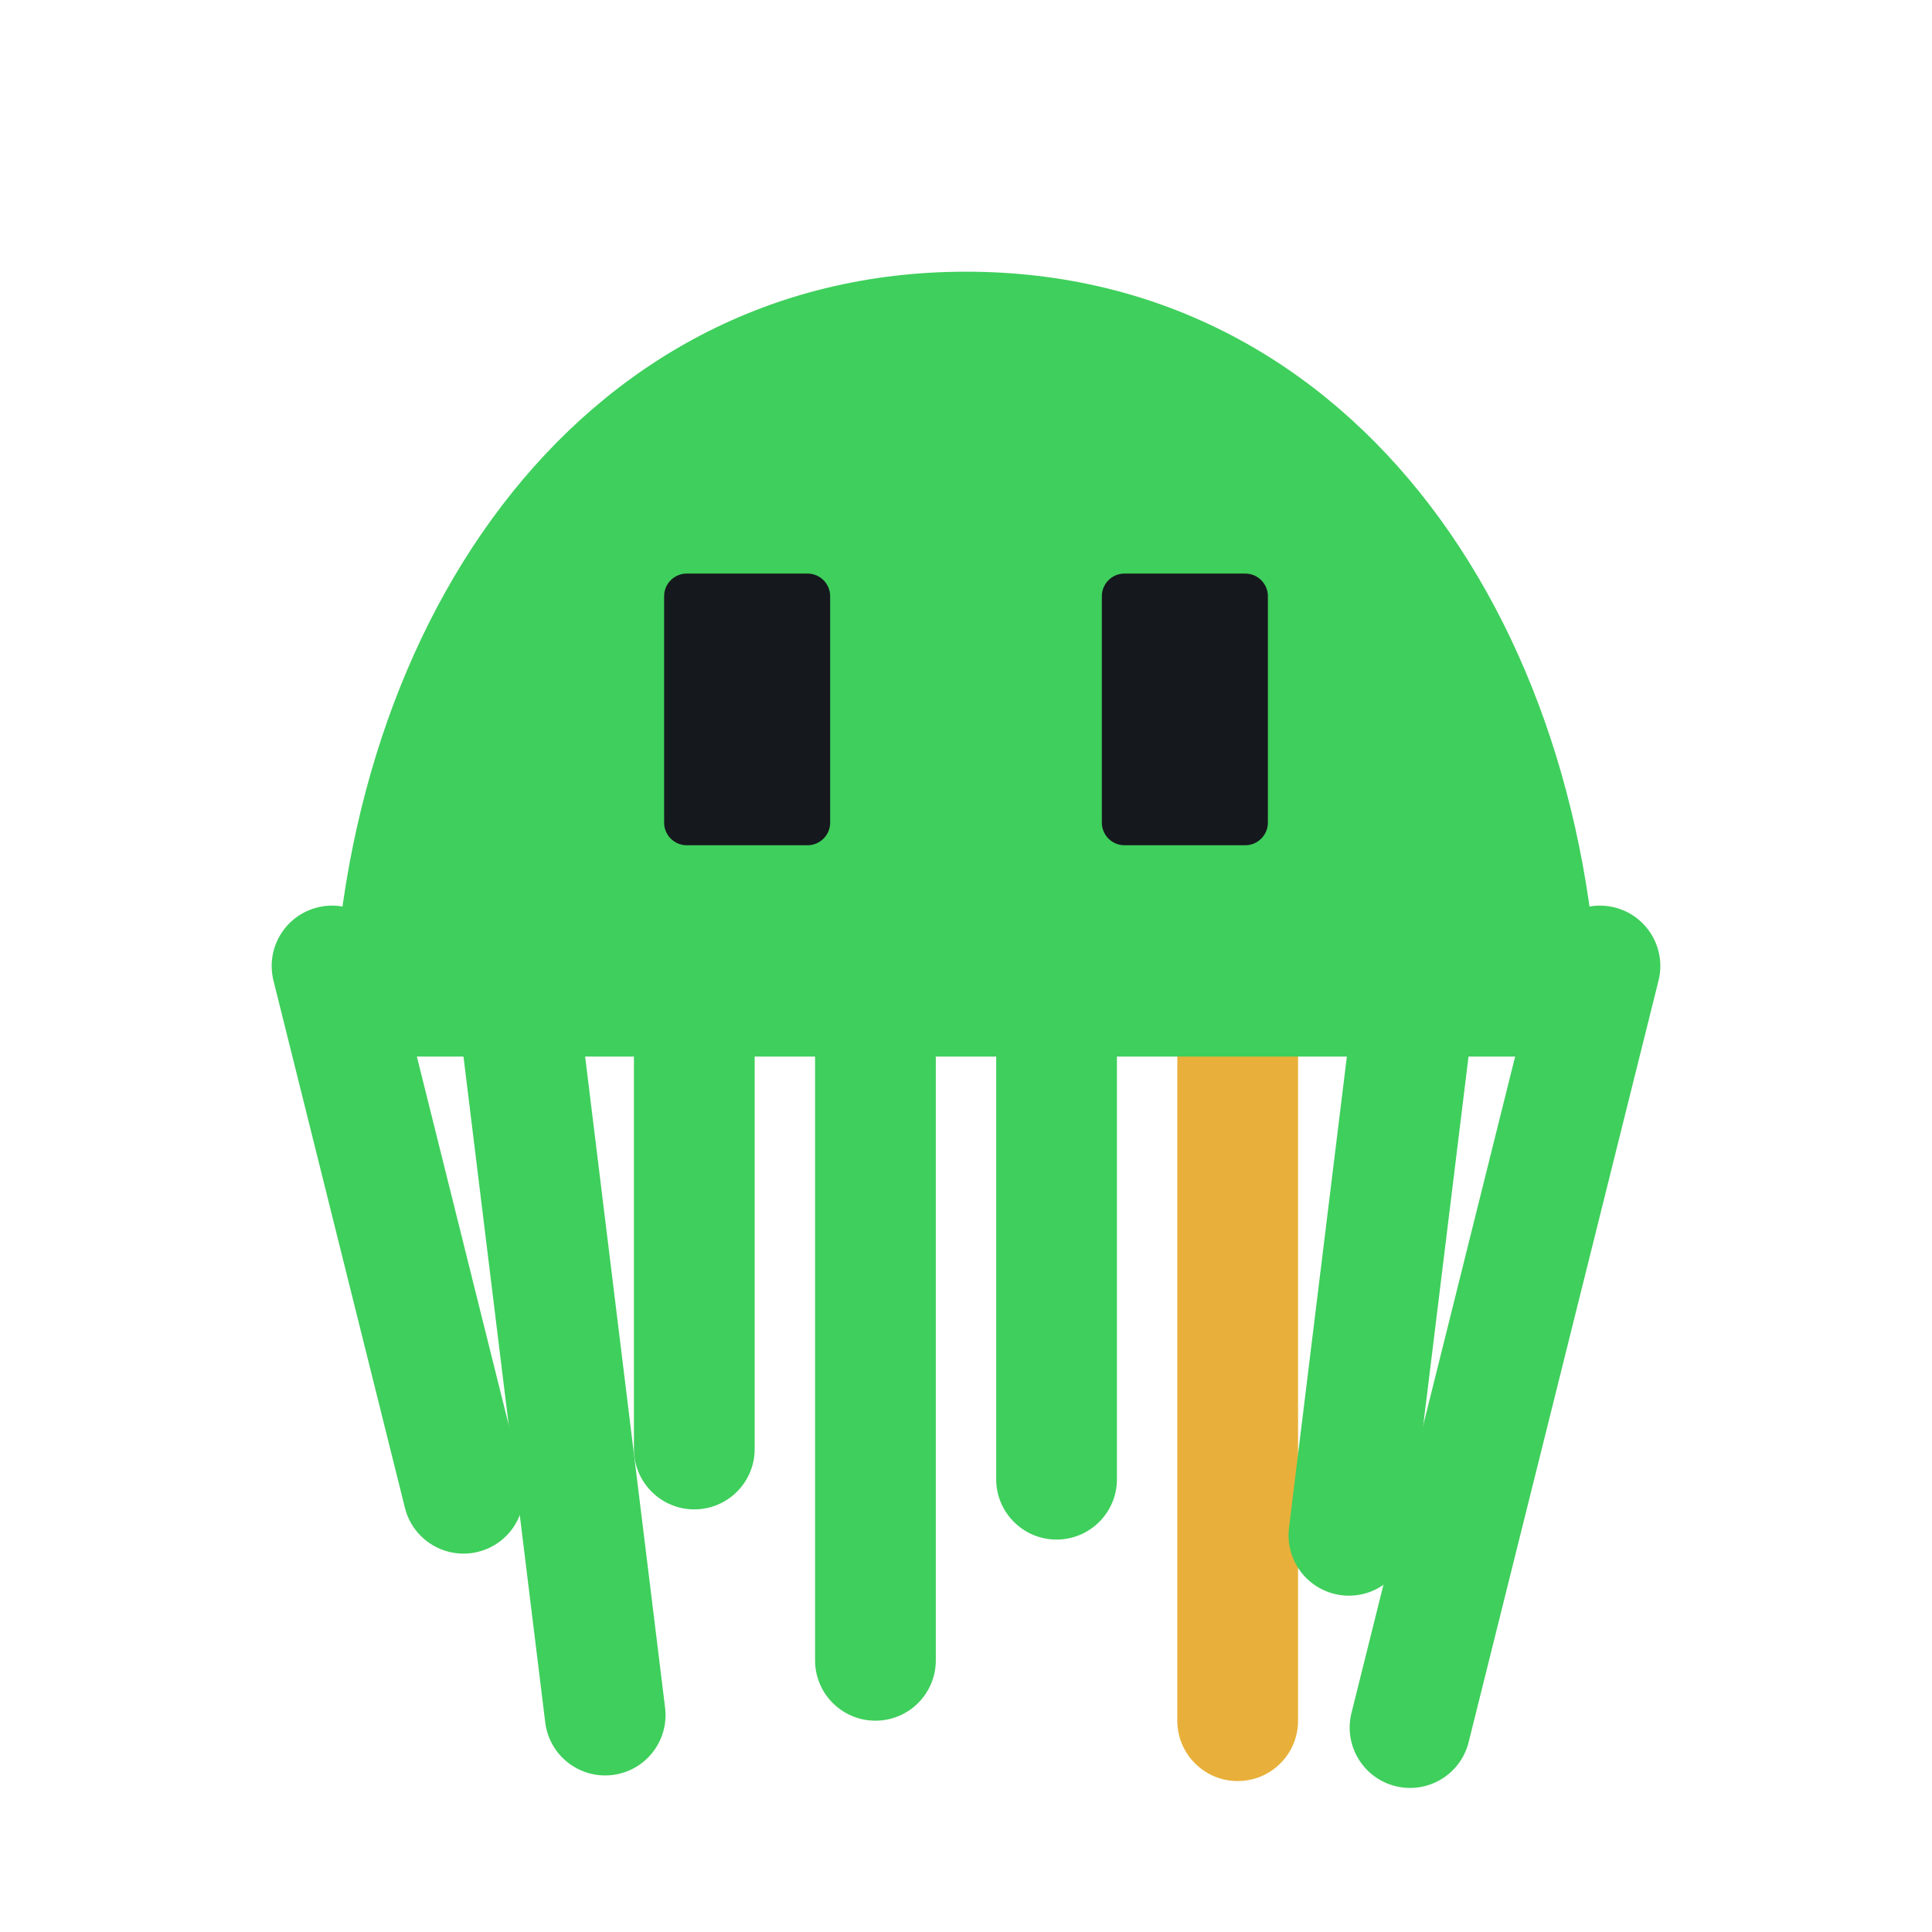
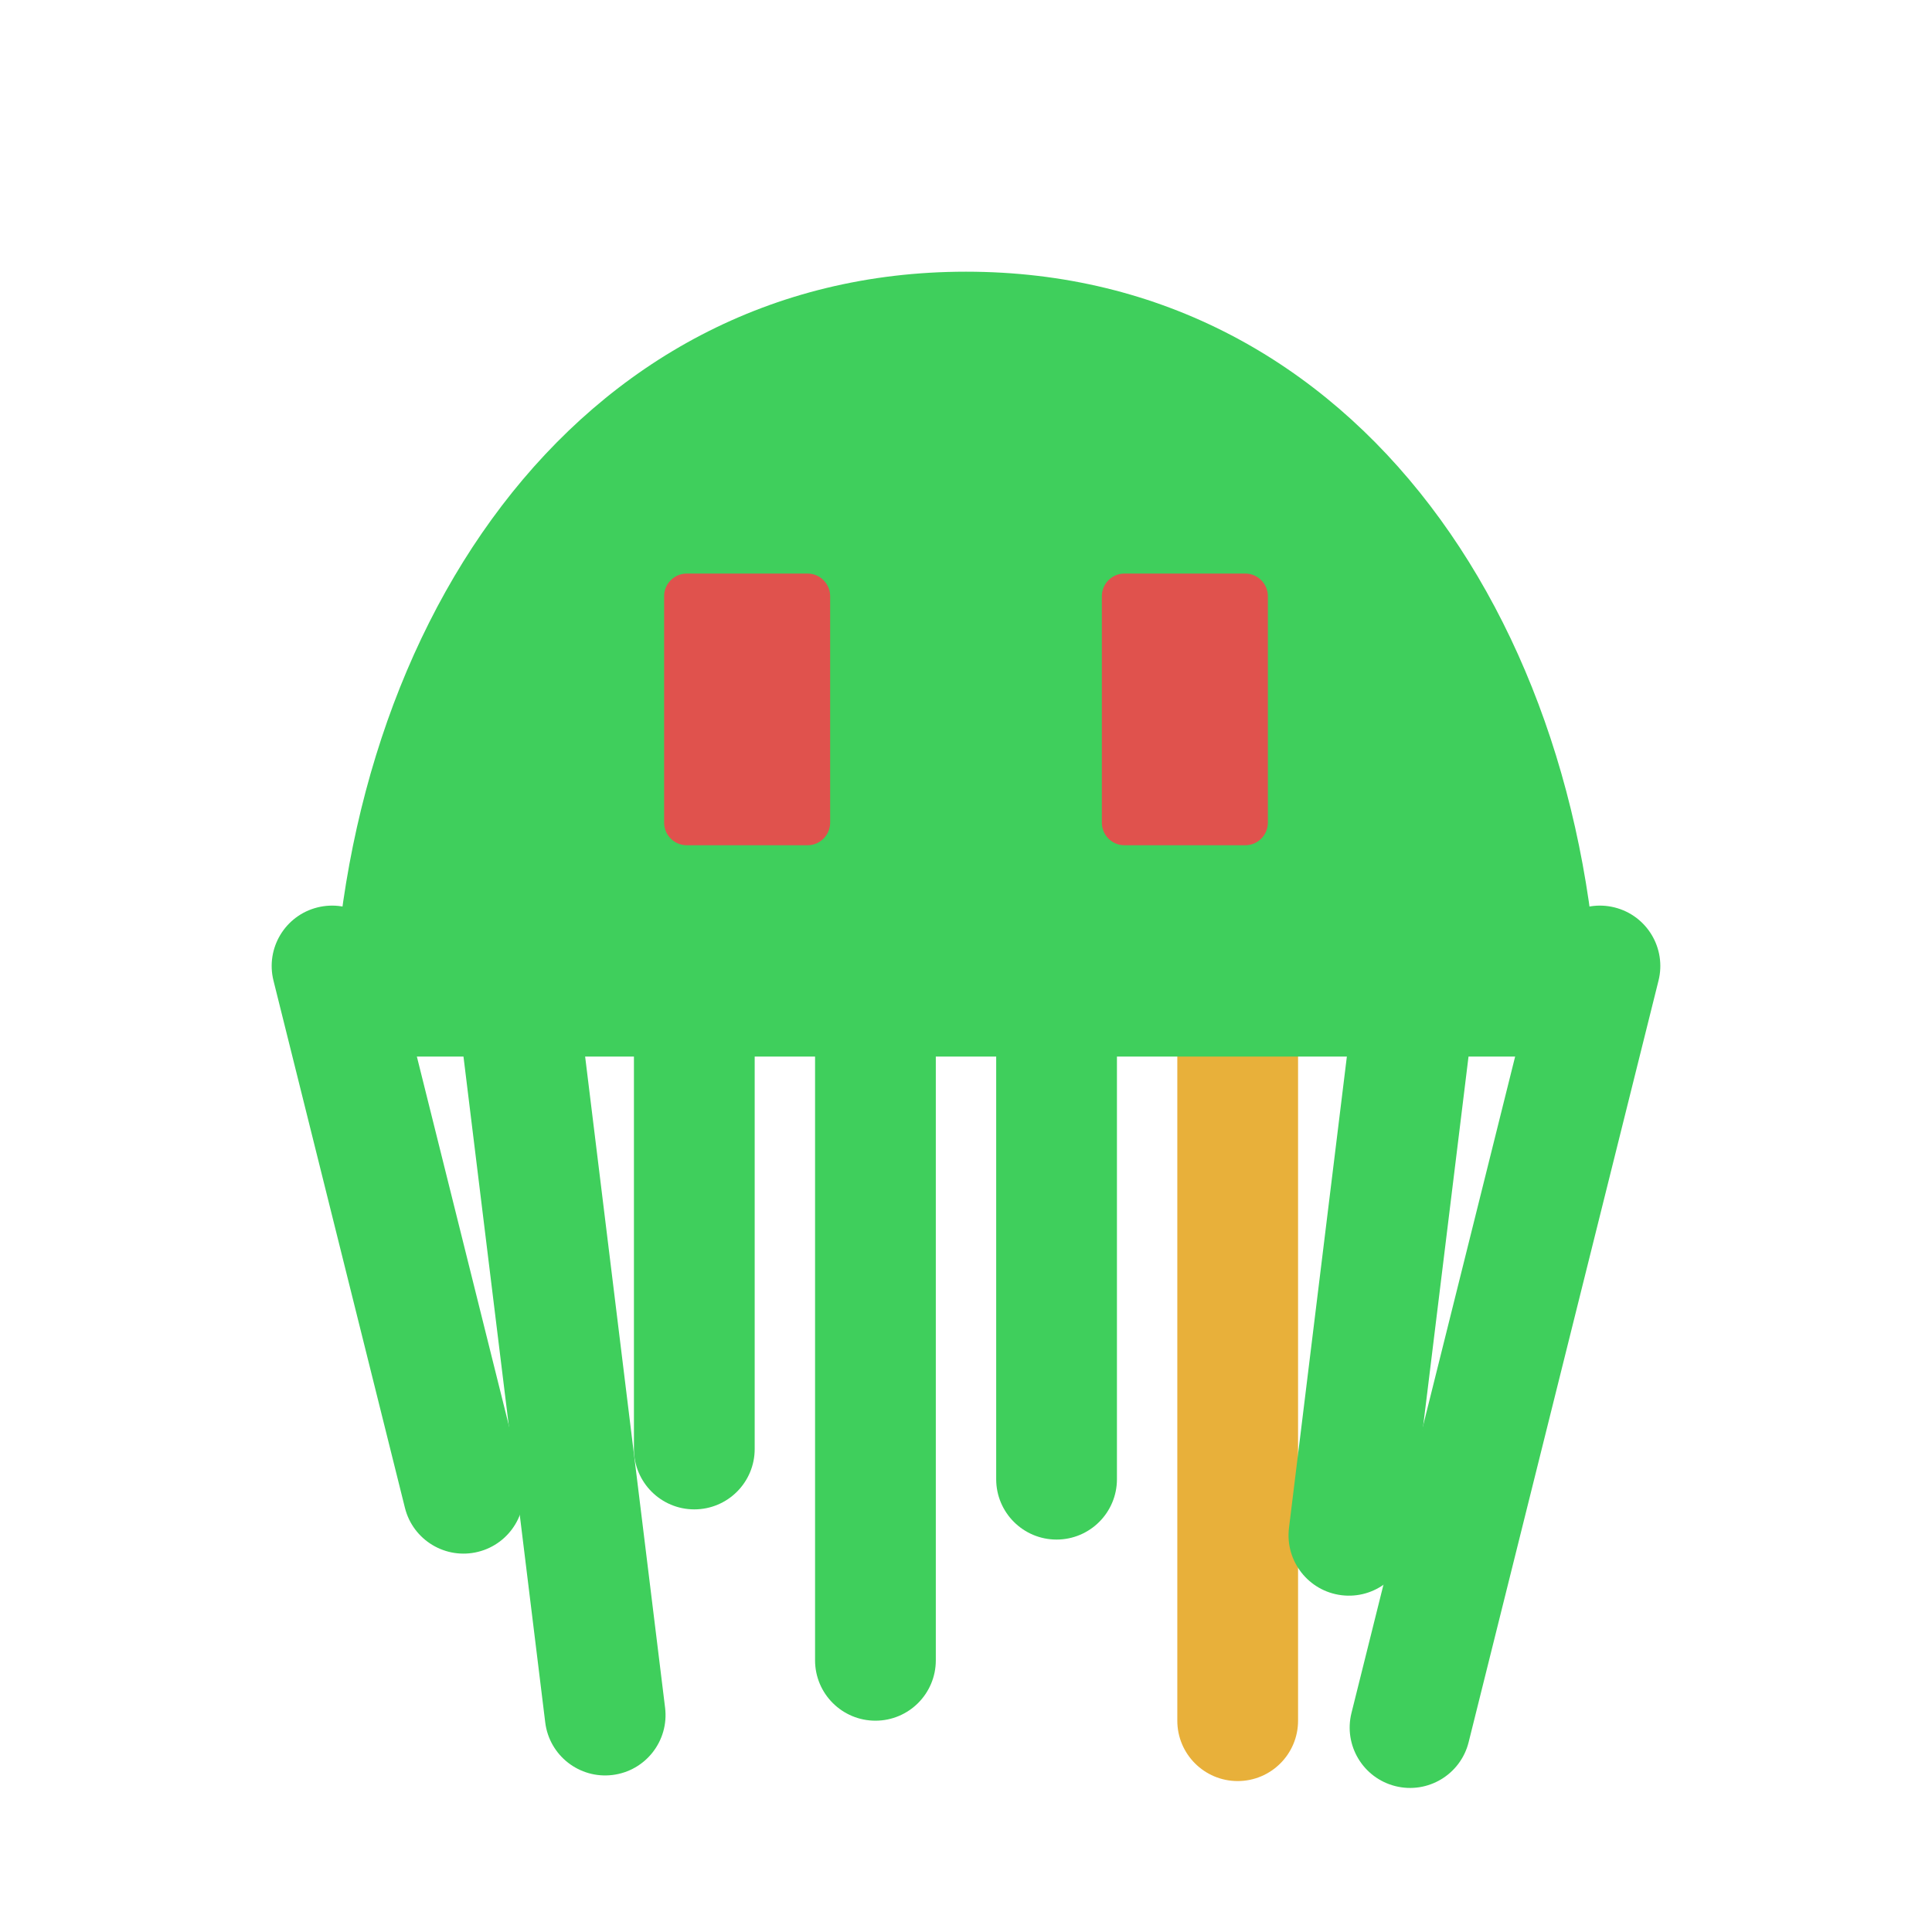
<svg xmlns="http://www.w3.org/2000/svg" viewBox="0 0 128 128" width="128" height="128" role="img" aria-label="octomon">
  <g fill="#3FCF5C">
    <g transform="rotate(-14 22 64)">
      <rect x="18" y="60" width="8" height="44" rx="4" />
    </g>
    <g transform="rotate(-7 34 64)">
      <rect x="30" y="60" width="8" height="58" rx="4" />
    </g>
    <rect x="42" y="60" width="8" height="40" rx="4" />
    <rect x="54" y="60" width="8" height="54" rx="4" />
    <rect x="66" y="60" width="8" height="42" rx="4" />
    <rect x="78" y="60" width="8" height="58" rx="4" fill="#E8B03A" />
    <g transform="rotate(7 94 64)">
      <rect x="90" y="60" width="8" height="46" rx="4" />
    </g>
    <g transform="rotate(14 106 64)">
      <rect x="102" y="60" width="8" height="60" rx="4" />
    </g>
  </g>
  <path d="M22 70 C22 42 38 18 64 18 C90 18 106 42 106 70 Z" fill="#3FCF5C" />
-   <rect x="44" y="38" width="11" height="18" rx="1.5" fill="#15181D" />
-   <rect x="73" y="38" width="11" height="18" rx="1.5" fill="#15181D" />
+   <rect x="44" y="38" width="11" height="18" rx="1.5" fill="#E0524D" />
+   <rect x="73" y="38" width="11" height="18" rx="1.5" fill="#E0524D" />
</svg>
